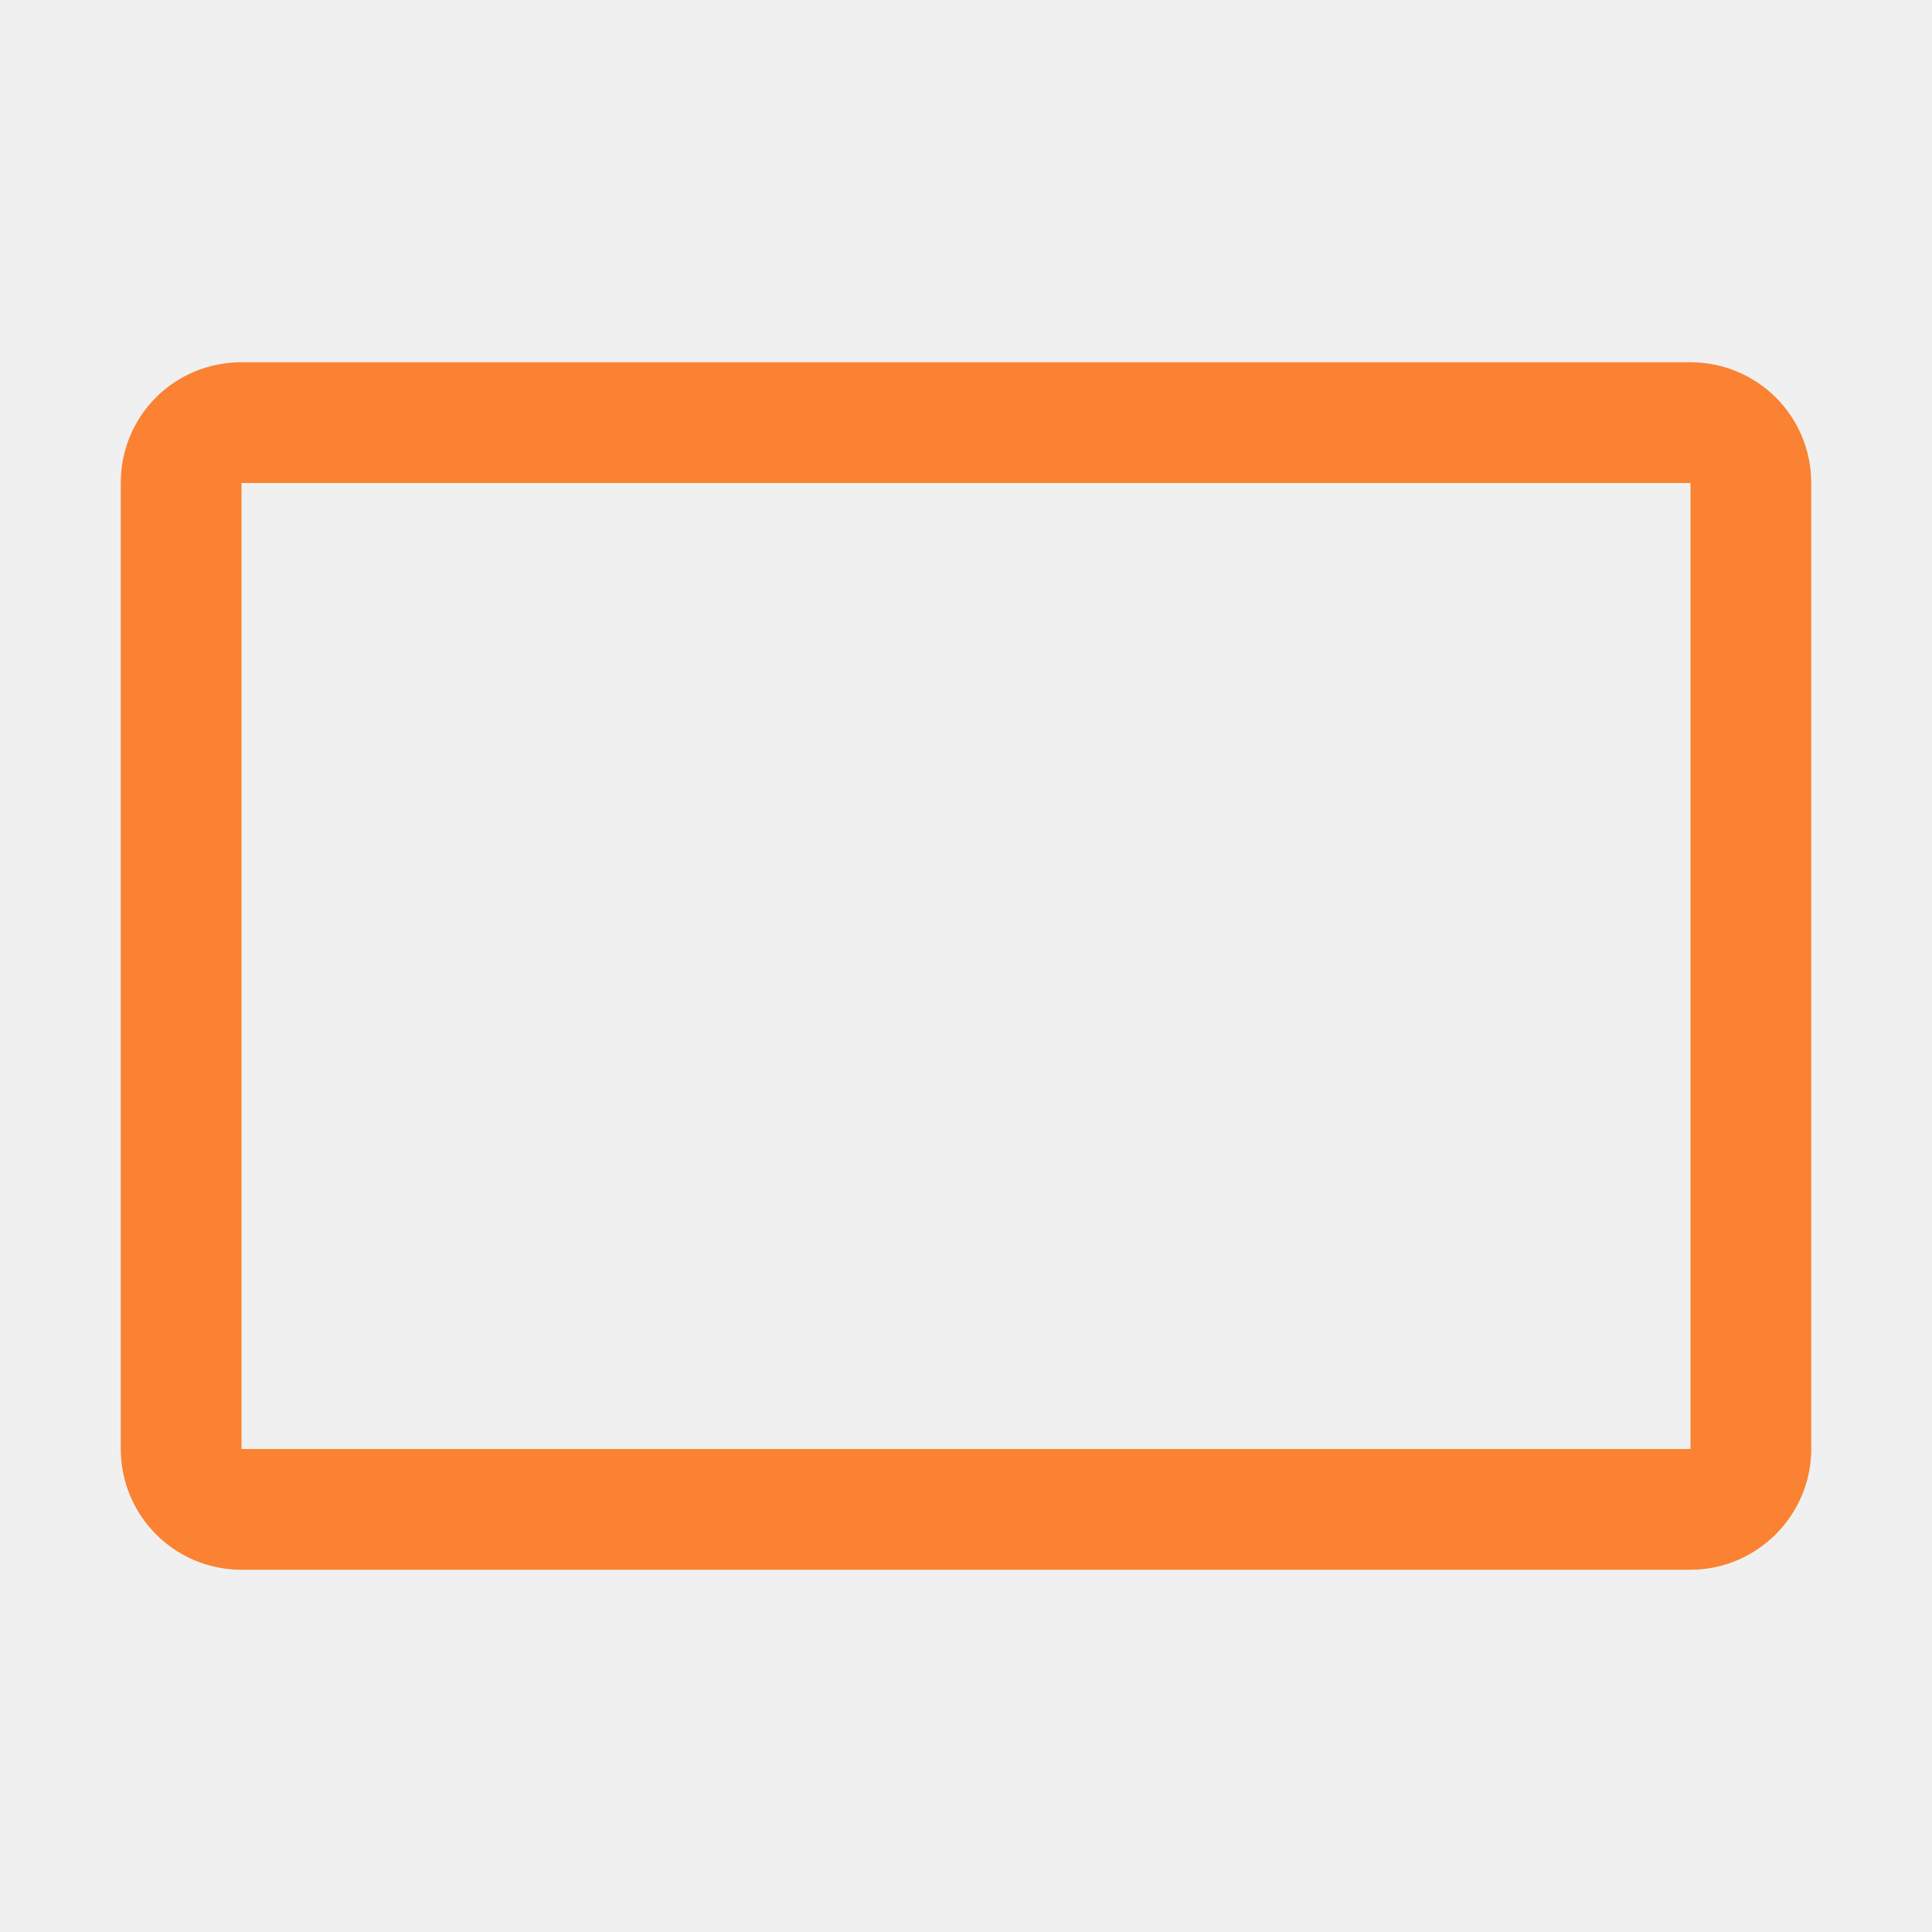
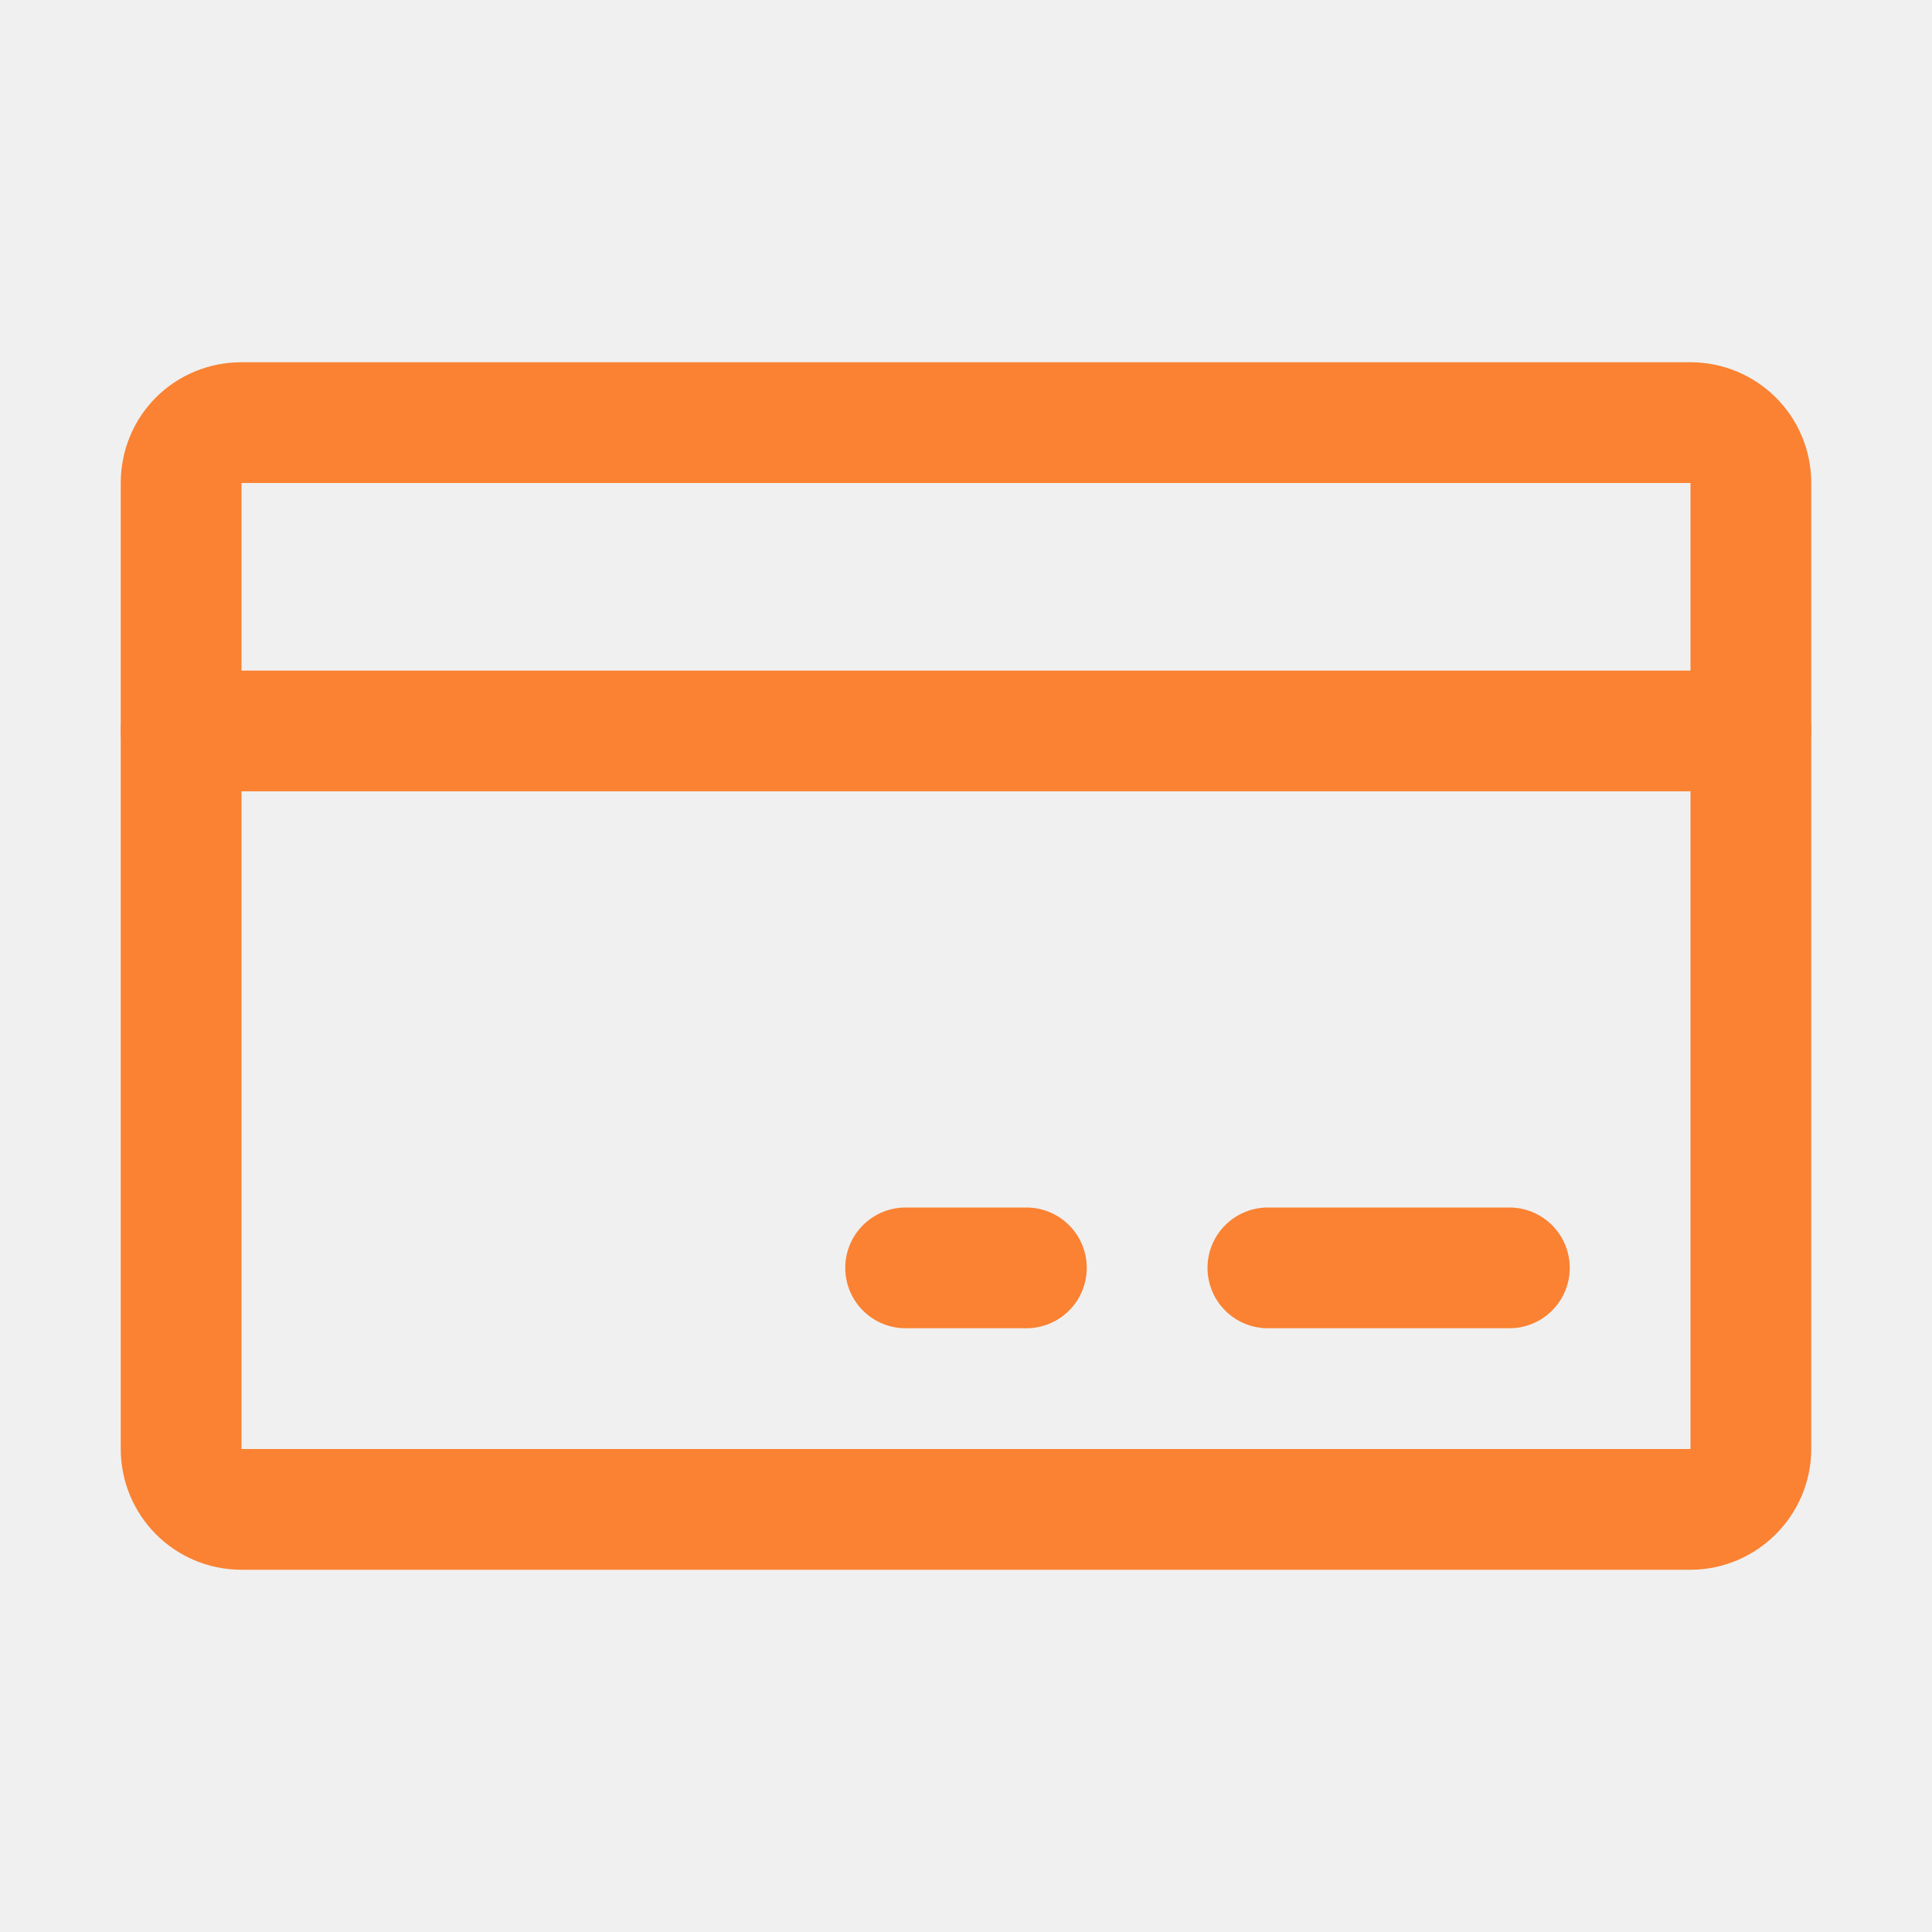
<svg xmlns="http://www.w3.org/2000/svg" width="24" height="24" viewBox="0 0 24 24" fill="none">
  <defs />
  <rect id="Regular/CreditCard" width="24" height="24" fill="#FFFFFF" fill-opacity="0" />
  <path id="Vector" d="M21 5.25C21.41 5.25 21.75 5.58 21.75 6L21.75 18C21.75 18.41 21.41 18.75 21 18.75L3 18.75C2.58 18.75 2.25 18.41 2.25 18L2.25 6C2.25 5.58 2.58 5.25 3 5.25L21 5.25Z" stroke="#FA8232" stroke-opacity="1" stroke-width="1.5" stroke-linejoin="round" />
-   <path id="Vector" d="M15.75 15.75L18.75 " stroke="#FA8232" stroke-opacity="1" stroke-width="1.5" stroke-linejoin="round" stroke-linecap="round" />
-   <path id="Vector" d="M11.25 15.75L12.75 " stroke="#FA8232" stroke-opacity="1" stroke-width="1.5" stroke-linejoin="round" stroke-linecap="round" />
-   <path id="Vector" d="M2.25 9.08L21.75 " stroke="#FA8232" stroke-opacity="1" stroke-width="1.5" stroke-linejoin="round" stroke-linecap="round" />
+   <path id="Vector" d="M15.75 15.75L18.75 15.75" stroke="#FA8232" stroke-opacity="1" stroke-width="1.5" stroke-linejoin="round" stroke-linecap="round" />
+   <path id="Vector" d="M11.25 15.75L12.75 15.75" stroke="#FA8232" stroke-opacity="1" stroke-width="1.5" stroke-linejoin="round" stroke-linecap="round" />
+   <path id="Vector" d="M2.25 9.08L21.75 9.08" stroke="#FA8232" stroke-opacity="1" stroke-width="1.5" stroke-linejoin="round" stroke-linecap="round" />
</svg>
